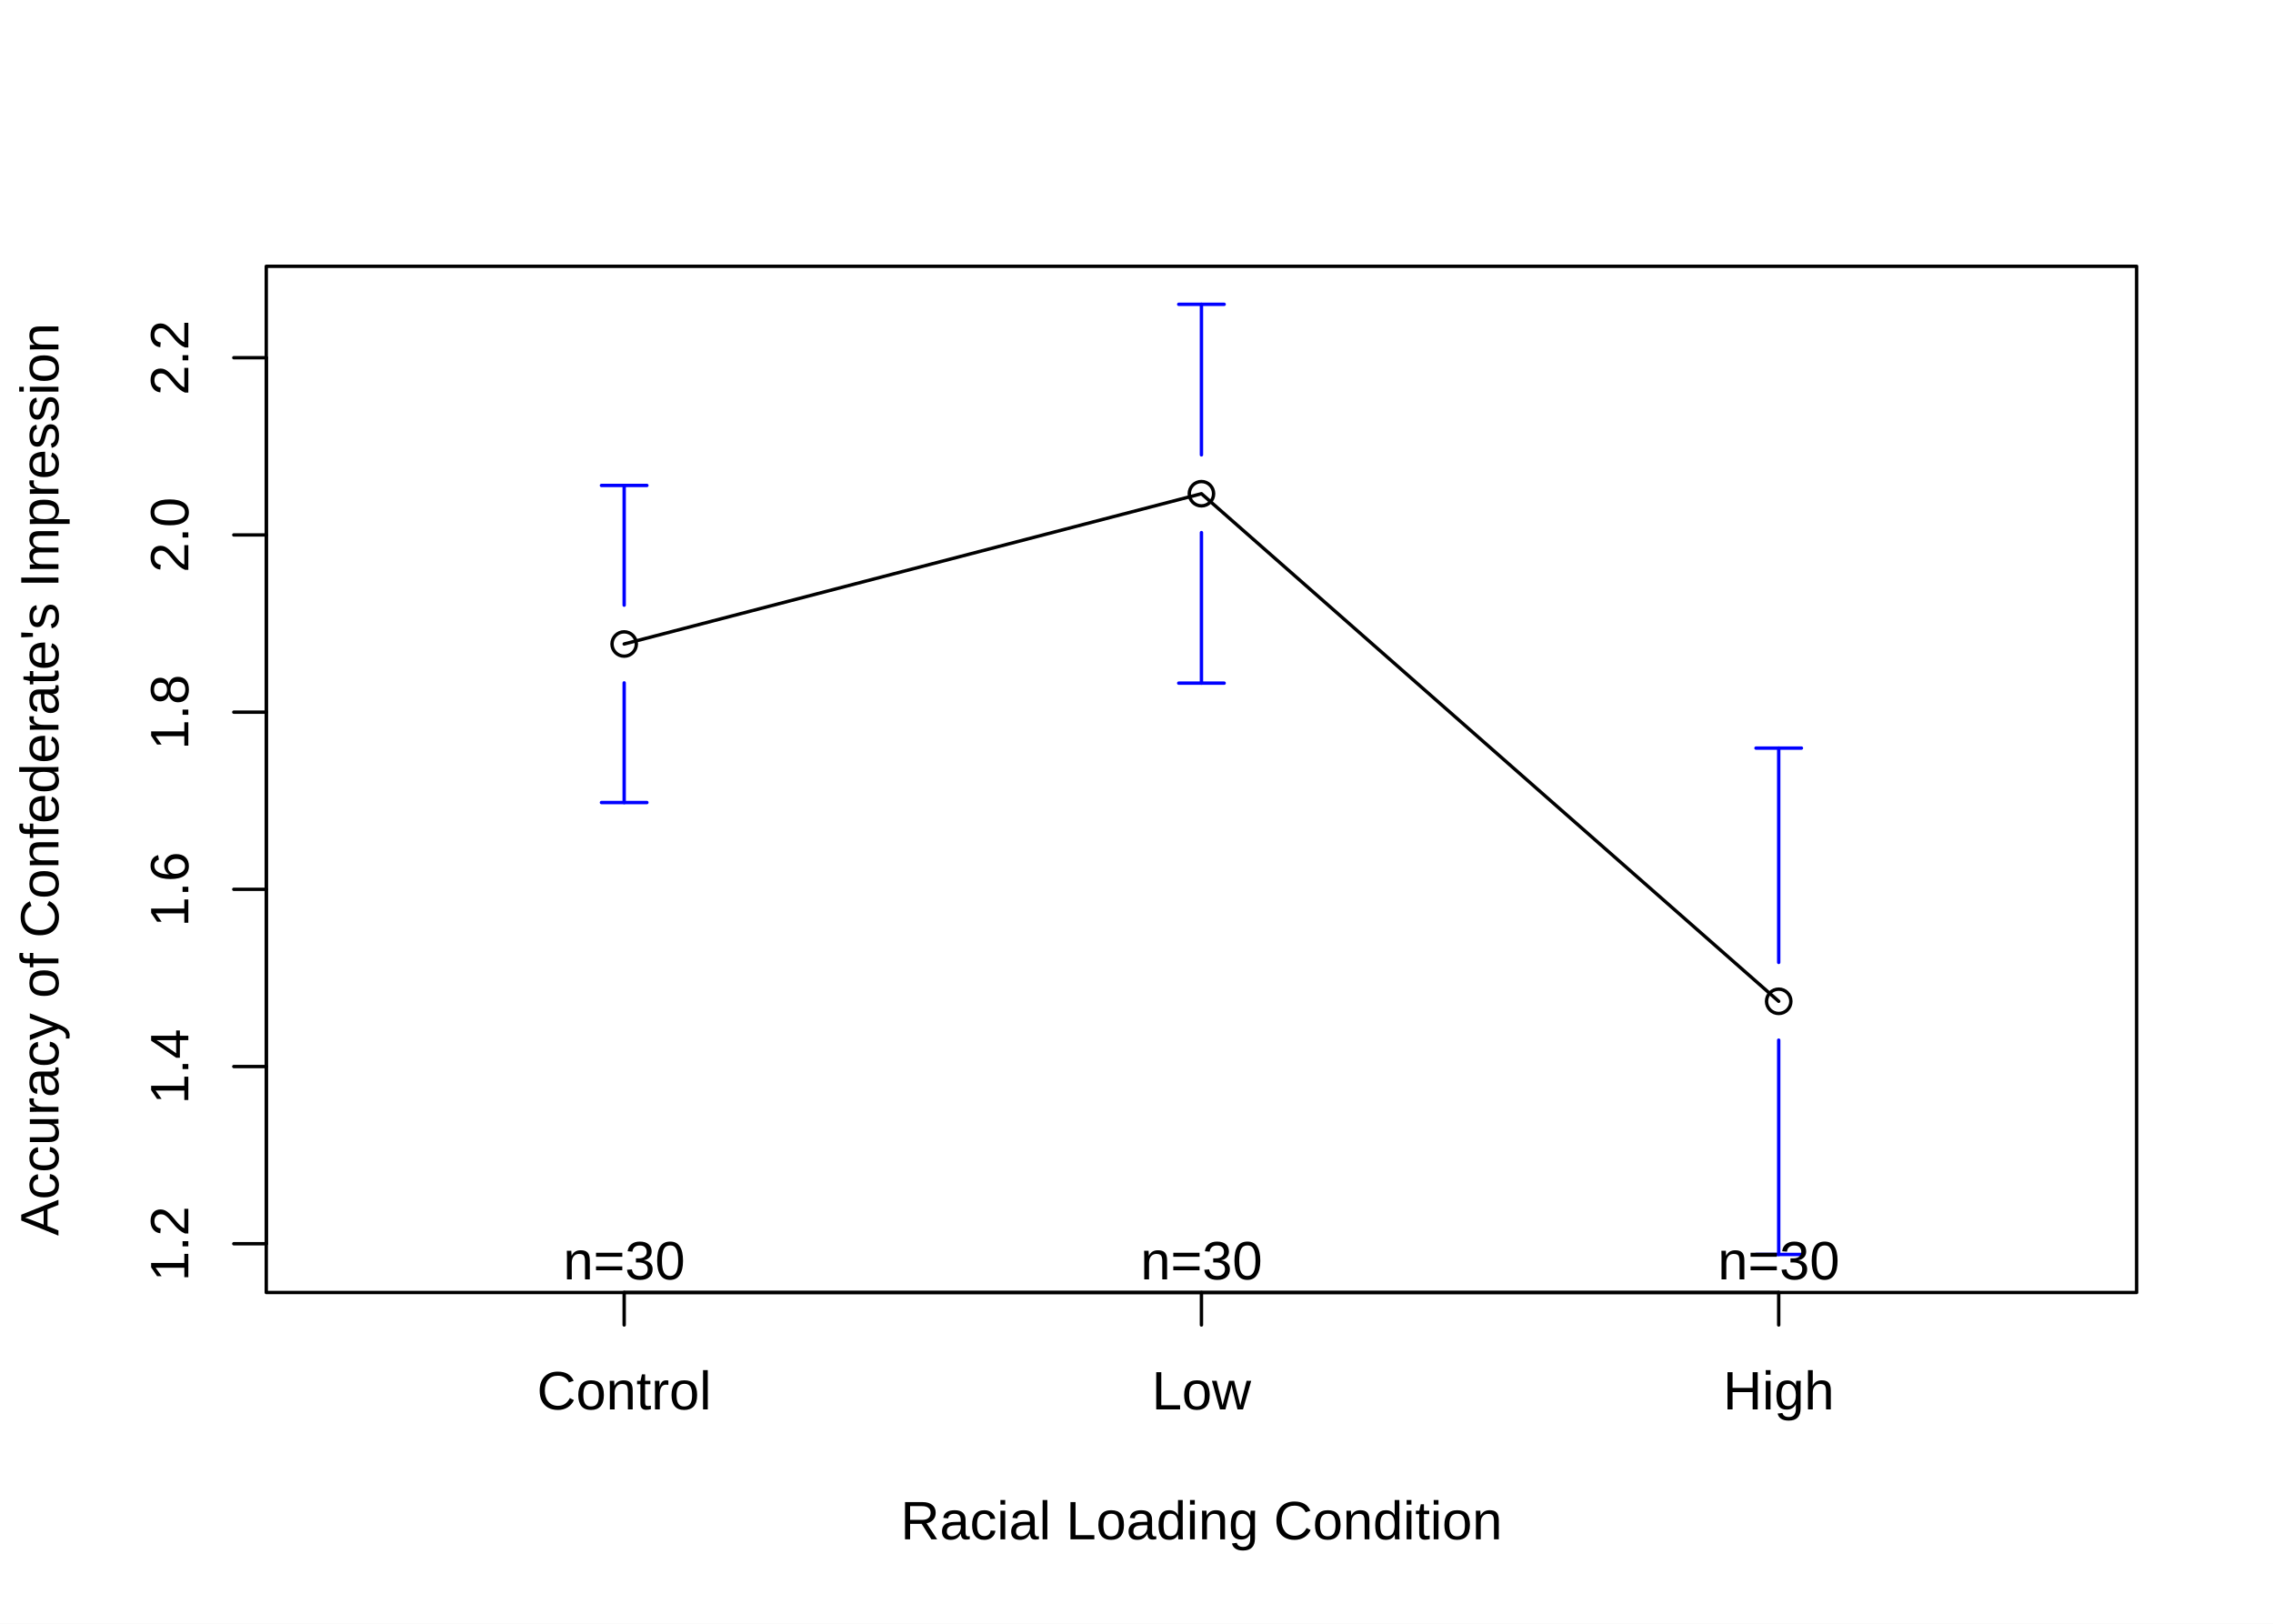
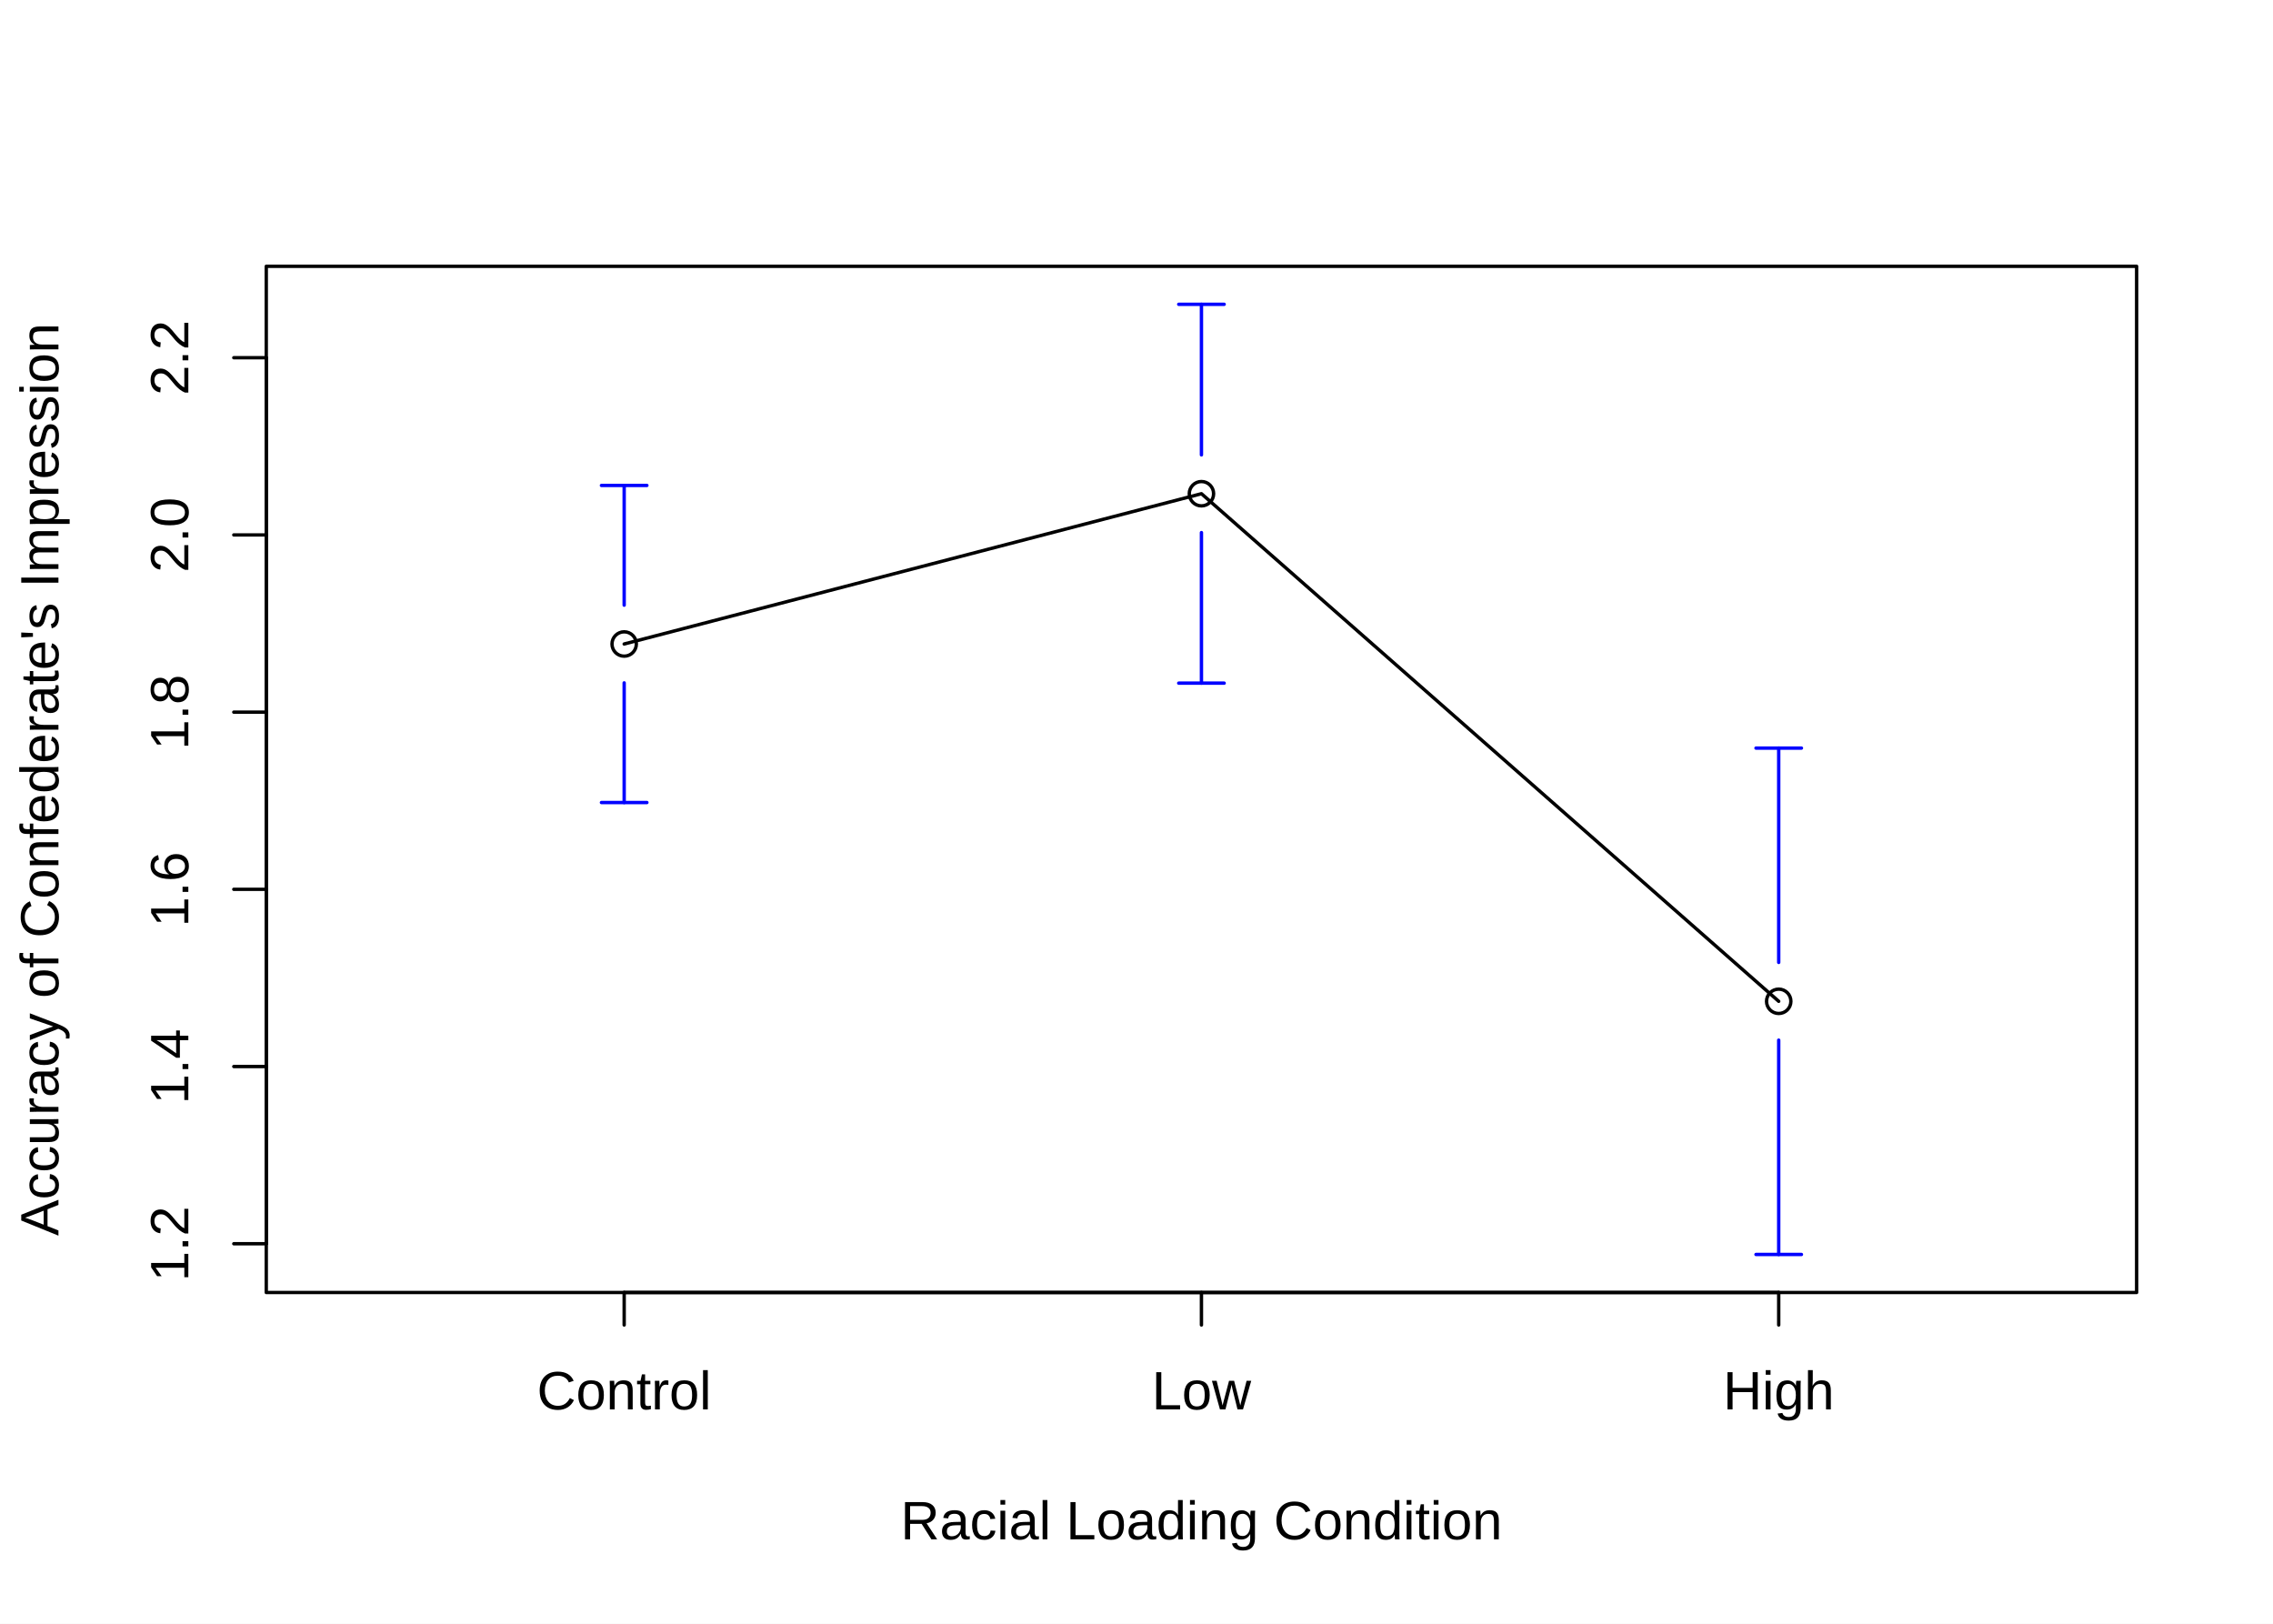
<svg xmlns="http://www.w3.org/2000/svg" viewBox="0 0 504.00 360.00">
  <defs>
    <style type="text/css">
    line, polyline, polygon, path, rect, circle {
      fill: none;
      stroke: #000000;
      stroke-linecap: round;
      stroke-linejoin: round;
      stroke-miterlimit: 10.00;
    }
  </style>
  </defs>
  <rect width="100%" height="100%" style="stroke: none; fill: #FFFFFF;" />
  <line x1="59.04" y1="275.75" x2="59.04" y2="79.31" style="stroke-width: 0.75;" />
  <line x1="59.04" y1="275.75" x2="51.84" y2="275.75" style="stroke-width: 0.75;" />
  <line x1="59.04" y1="236.46" x2="51.84" y2="236.46" style="stroke-width: 0.75;" />
  <line x1="59.04" y1="197.17" x2="51.84" y2="197.17" style="stroke-width: 0.75;" />
  <line x1="59.04" y1="157.89" x2="51.84" y2="157.89" style="stroke-width: 0.75;" />
  <line x1="59.04" y1="118.60" x2="51.84" y2="118.60" style="stroke-width: 0.75;" />
  <line x1="59.04" y1="79.31" x2="51.84" y2="79.31" style="stroke-width: 0.75;" />
  <text transform="translate(41.76,284.09) rotate(-90)" style="font-size: 12.00px; font-family: Arial;" textLength="16.68px" lengthAdjust="spacingAndGlyphs">1.2</text>
  <text transform="translate(41.76,244.80) rotate(-90)" style="font-size: 12.00px; font-family: Arial;" textLength="16.68px" lengthAdjust="spacingAndGlyphs">1.4</text>
  <text transform="translate(41.76,205.51) rotate(-90)" style="font-size: 12.00px; font-family: Arial;" textLength="16.68px" lengthAdjust="spacingAndGlyphs">1.6</text>
  <text transform="translate(41.76,166.23) rotate(-90)" style="font-size: 12.00px; font-family: Arial;" textLength="16.68px" lengthAdjust="spacingAndGlyphs">1.8</text>
  <text transform="translate(41.76,126.94) rotate(-90)" style="font-size: 12.00px; font-family: Arial;" textLength="16.68px" lengthAdjust="spacingAndGlyphs">2.0</text>
  <text transform="translate(41.76,87.65) rotate(-90)" style="font-size: 12.00px; font-family: Arial;" textLength="16.68px" lengthAdjust="spacingAndGlyphs">2.2</text>
  <polyline points="59.04,286.56 473.76,286.56 473.76,59.04 59.04,59.04 59.04,286.56 " style="stroke-width: 0.75;" />
  <text x="199.69" y="341.28" style="font-size: 12.00px; font-family: Arial;" textLength="133.42px" lengthAdjust="spacingAndGlyphs">Racial Loading Condition</text>
  <text transform="translate(12.96,273.99) rotate(-90)" style="font-size: 12.00px; font-family: Arial;" textLength="202.38px" lengthAdjust="spacingAndGlyphs">Accuracy of Confederate's Impression</text>
  <defs>
    <clipPath id="cpNTkuMDR8NDczLjc2fDI4Ni41Nnw1OS4wNA==">
      <rect x="59.04" y="59.04" width="414.72" height="227.52" />
    </clipPath>
  </defs>
  <line x1="138.40" y1="177.93" x2="138.40" y2="151.40" style="stroke-width: 0.75; stroke: #0000FF;" clip-path="url(#cpNTkuMDR8NDczLjc2fDI4Ni41Nnw1OS4wNA==)" />
  <polyline points="133.36,177.93 138.40,177.93 143.44,177.93 " style="stroke-width: 0.75; stroke: #0000FF;" clip-path="url(#cpNTkuMDR8NDczLjc2fDI4Ni41Nnw1OS4wNA==)" />
  <line x1="266.40" y1="151.46" x2="266.40" y2="118.08" style="stroke-width: 0.75; stroke: #0000FF;" clip-path="url(#cpNTkuMDR8NDczLjc2fDI4Ni41Nnw1OS4wNA==)" />
  <polyline points="261.36,151.46 266.40,151.46 271.44,151.46 " style="stroke-width: 0.75; stroke: #0000FF;" clip-path="url(#cpNTkuMDR8NDczLjc2fDI4Ni41Nnw1OS4wNA==)" />
  <line x1="394.40" y1="278.13" x2="394.40" y2="230.61" style="stroke-width: 0.75; stroke: #0000FF;" clip-path="url(#cpNTkuMDR8NDczLjc2fDI4Ni41Nnw1OS4wNA==)" />
  <polyline points="389.36,278.13 394.40,278.13 399.44,278.13 " style="stroke-width: 0.75; stroke: #0000FF;" clip-path="url(#cpNTkuMDR8NDczLjc2fDI4Ni41Nnw1OS4wNA==)" />
  <line x1="138.40" y1="107.63" x2="138.40" y2="134.17" style="stroke-width: 0.75; stroke: #0000FF;" clip-path="url(#cpNTkuMDR8NDczLjc2fDI4Ni41Nnw1OS4wNA==)" />
  <polyline points="143.44,107.63 138.40,107.63 133.36,107.63 " style="stroke-width: 0.75; stroke: #0000FF;" clip-path="url(#cpNTkuMDR8NDczLjc2fDI4Ni41Nnw1OS4wNA==)" />
  <line x1="266.40" y1="67.47" x2="266.40" y2="100.85" style="stroke-width: 0.75; stroke: #0000FF;" clip-path="url(#cpNTkuMDR8NDczLjc2fDI4Ni41Nnw1OS4wNA==)" />
  <polyline points="271.44,67.47 266.40,67.47 261.36,67.47 " style="stroke-width: 0.75; stroke: #0000FF;" clip-path="url(#cpNTkuMDR8NDczLjc2fDI4Ni41Nnw1OS4wNA==)" />
  <line x1="394.40" y1="165.86" x2="394.40" y2="213.38" style="stroke-width: 0.75; stroke: #0000FF;" clip-path="url(#cpNTkuMDR8NDczLjc2fDI4Ni41Nnw1OS4wNA==)" />
  <polyline points="399.44,165.86 394.40,165.86 389.36,165.86 " style="stroke-width: 0.75; stroke: #0000FF;" clip-path="url(#cpNTkuMDR8NDczLjc2fDI4Ni41Nnw1OS4wNA==)" />
  <circle cx="138.40" cy="142.78" r="2.70" style="stroke-width: 0.75;" clip-path="url(#cpNTkuMDR8NDczLjc2fDI4Ni41Nnw1OS4wNA==)" />
  <circle cx="266.40" cy="109.46" r="2.70" style="stroke-width: 0.75;" clip-path="url(#cpNTkuMDR8NDczLjc2fDI4Ni41Nnw1OS4wNA==)" />
  <circle cx="394.40" cy="222.00" r="2.70" style="stroke-width: 0.75;" clip-path="url(#cpNTkuMDR8NDczLjc2fDI4Ni41Nnw1OS4wNA==)" />
  <defs>
    <clipPath id="cpMC4wMHw1MDQuMDB8MzYwLjAwfDAuMDA=">
      <rect x="0.00" y="0.00" width="504.00" height="360.00" />
    </clipPath>
  </defs>
  <line x1="138.40" y1="286.56" x2="394.40" y2="286.56" style="stroke-width: 0.75;" clip-path="url(#cpMC4wMHw1MDQuMDB8MzYwLjAwfDAuMDA=)" />
  <line x1="138.40" y1="286.56" x2="138.40" y2="293.76" style="stroke-width: 0.75;" clip-path="url(#cpMC4wMHw1MDQuMDB8MzYwLjAwfDAuMDA=)" />
  <line x1="266.40" y1="286.56" x2="266.40" y2="293.76" style="stroke-width: 0.75;" clip-path="url(#cpMC4wMHw1MDQuMDB8MzYwLjAwfDAuMDA=)" />
  <line x1="394.40" y1="286.56" x2="394.40" y2="293.76" style="stroke-width: 0.75;" clip-path="url(#cpMC4wMHw1MDQuMDB8MzYwLjAwfDAuMDA=)" />
  <g clip-path="url(#cpMC4wMHw1MDQuMDB8MzYwLjAwfDAuMDA=)">
    <text x="119.06" y="312.48" style="font-size: 12.00px; font-family: Arial;" textLength="38.68px" lengthAdjust="spacingAndGlyphs">Control</text>
  </g>
  <g clip-path="url(#cpMC4wMHw1MDQuMDB8MzYwLjAwfDAuMDA=)">
    <text x="255.39" y="312.48" style="font-size: 12.00px; font-family: Arial;" textLength="22.01px" lengthAdjust="spacingAndGlyphs">Low</text>
  </g>
  <g clip-path="url(#cpMC4wMHw1MDQuMDB8MzYwLjAwfDAuMDA=)">
    <text x="382.06" y="312.48" style="font-size: 12.00px; font-family: Arial;" textLength="24.68px" lengthAdjust="spacingAndGlyphs">High</text>
  </g>
  <defs>
    <clipPath id="cpNTkuMDR8NDczLjc2fDI4Ni41Nnw1OS4wNA==">
      <rect x="59.04" y="59.04" width="414.72" height="227.52" />
    </clipPath>
  </defs>
-   <g clip-path="url(#cpNTkuMDR8NDczLjc2fDI4Ni41Nnw1OS4wNA==)">
-     <text x="124.89" y="283.65" style="font-size: 12.00px; font-family: Arial;" textLength="27.03px" lengthAdjust="spacingAndGlyphs">n=30</text>
-   </g>
-   <g clip-path="url(#cpNTkuMDR8NDczLjc2fDI4Ni41Nnw1OS4wNA==)">
-     <text x="138.40" y="298.05" style="font-size: 12.00px; font-family: Arial;" textLength="0.00px" lengthAdjust="spacingAndGlyphs" />
-   </g>
-   <g clip-path="url(#cpNTkuMDR8NDczLjc2fDI4Ni41Nnw1OS4wNA==)">
-     <text x="252.89" y="283.65" style="font-size: 12.00px; font-family: Arial;" textLength="27.03px" lengthAdjust="spacingAndGlyphs">n=30</text>
-   </g>
-   <g clip-path="url(#cpNTkuMDR8NDczLjc2fDI4Ni41Nnw1OS4wNA==)">
-     <text x="266.40" y="298.05" style="font-size: 12.00px; font-family: Arial;" textLength="0.00px" lengthAdjust="spacingAndGlyphs" />
-   </g>
-   <g clip-path="url(#cpNTkuMDR8NDczLjc2fDI4Ni41Nnw1OS4wNA==)">
-     <text x="380.89" y="283.65" style="font-size: 12.00px; font-family: Arial;" textLength="27.03px" lengthAdjust="spacingAndGlyphs">n=30</text>
-   </g>
-   <g clip-path="url(#cpNTkuMDR8NDczLjc2fDI4Ni41Nnw1OS4wNA==)">
-     <text x="394.40" y="298.05" style="font-size: 12.00px; font-family: Arial;" textLength="0.00px" lengthAdjust="spacingAndGlyphs" />
-   </g>
  <polyline points="138.40,142.78 266.40,109.46 394.40,222.00 " style="stroke-width: 0.75;" clip-path="url(#cpNTkuMDR8NDczLjc2fDI4Ni41Nnw1OS4wNA==)" />
</svg>
